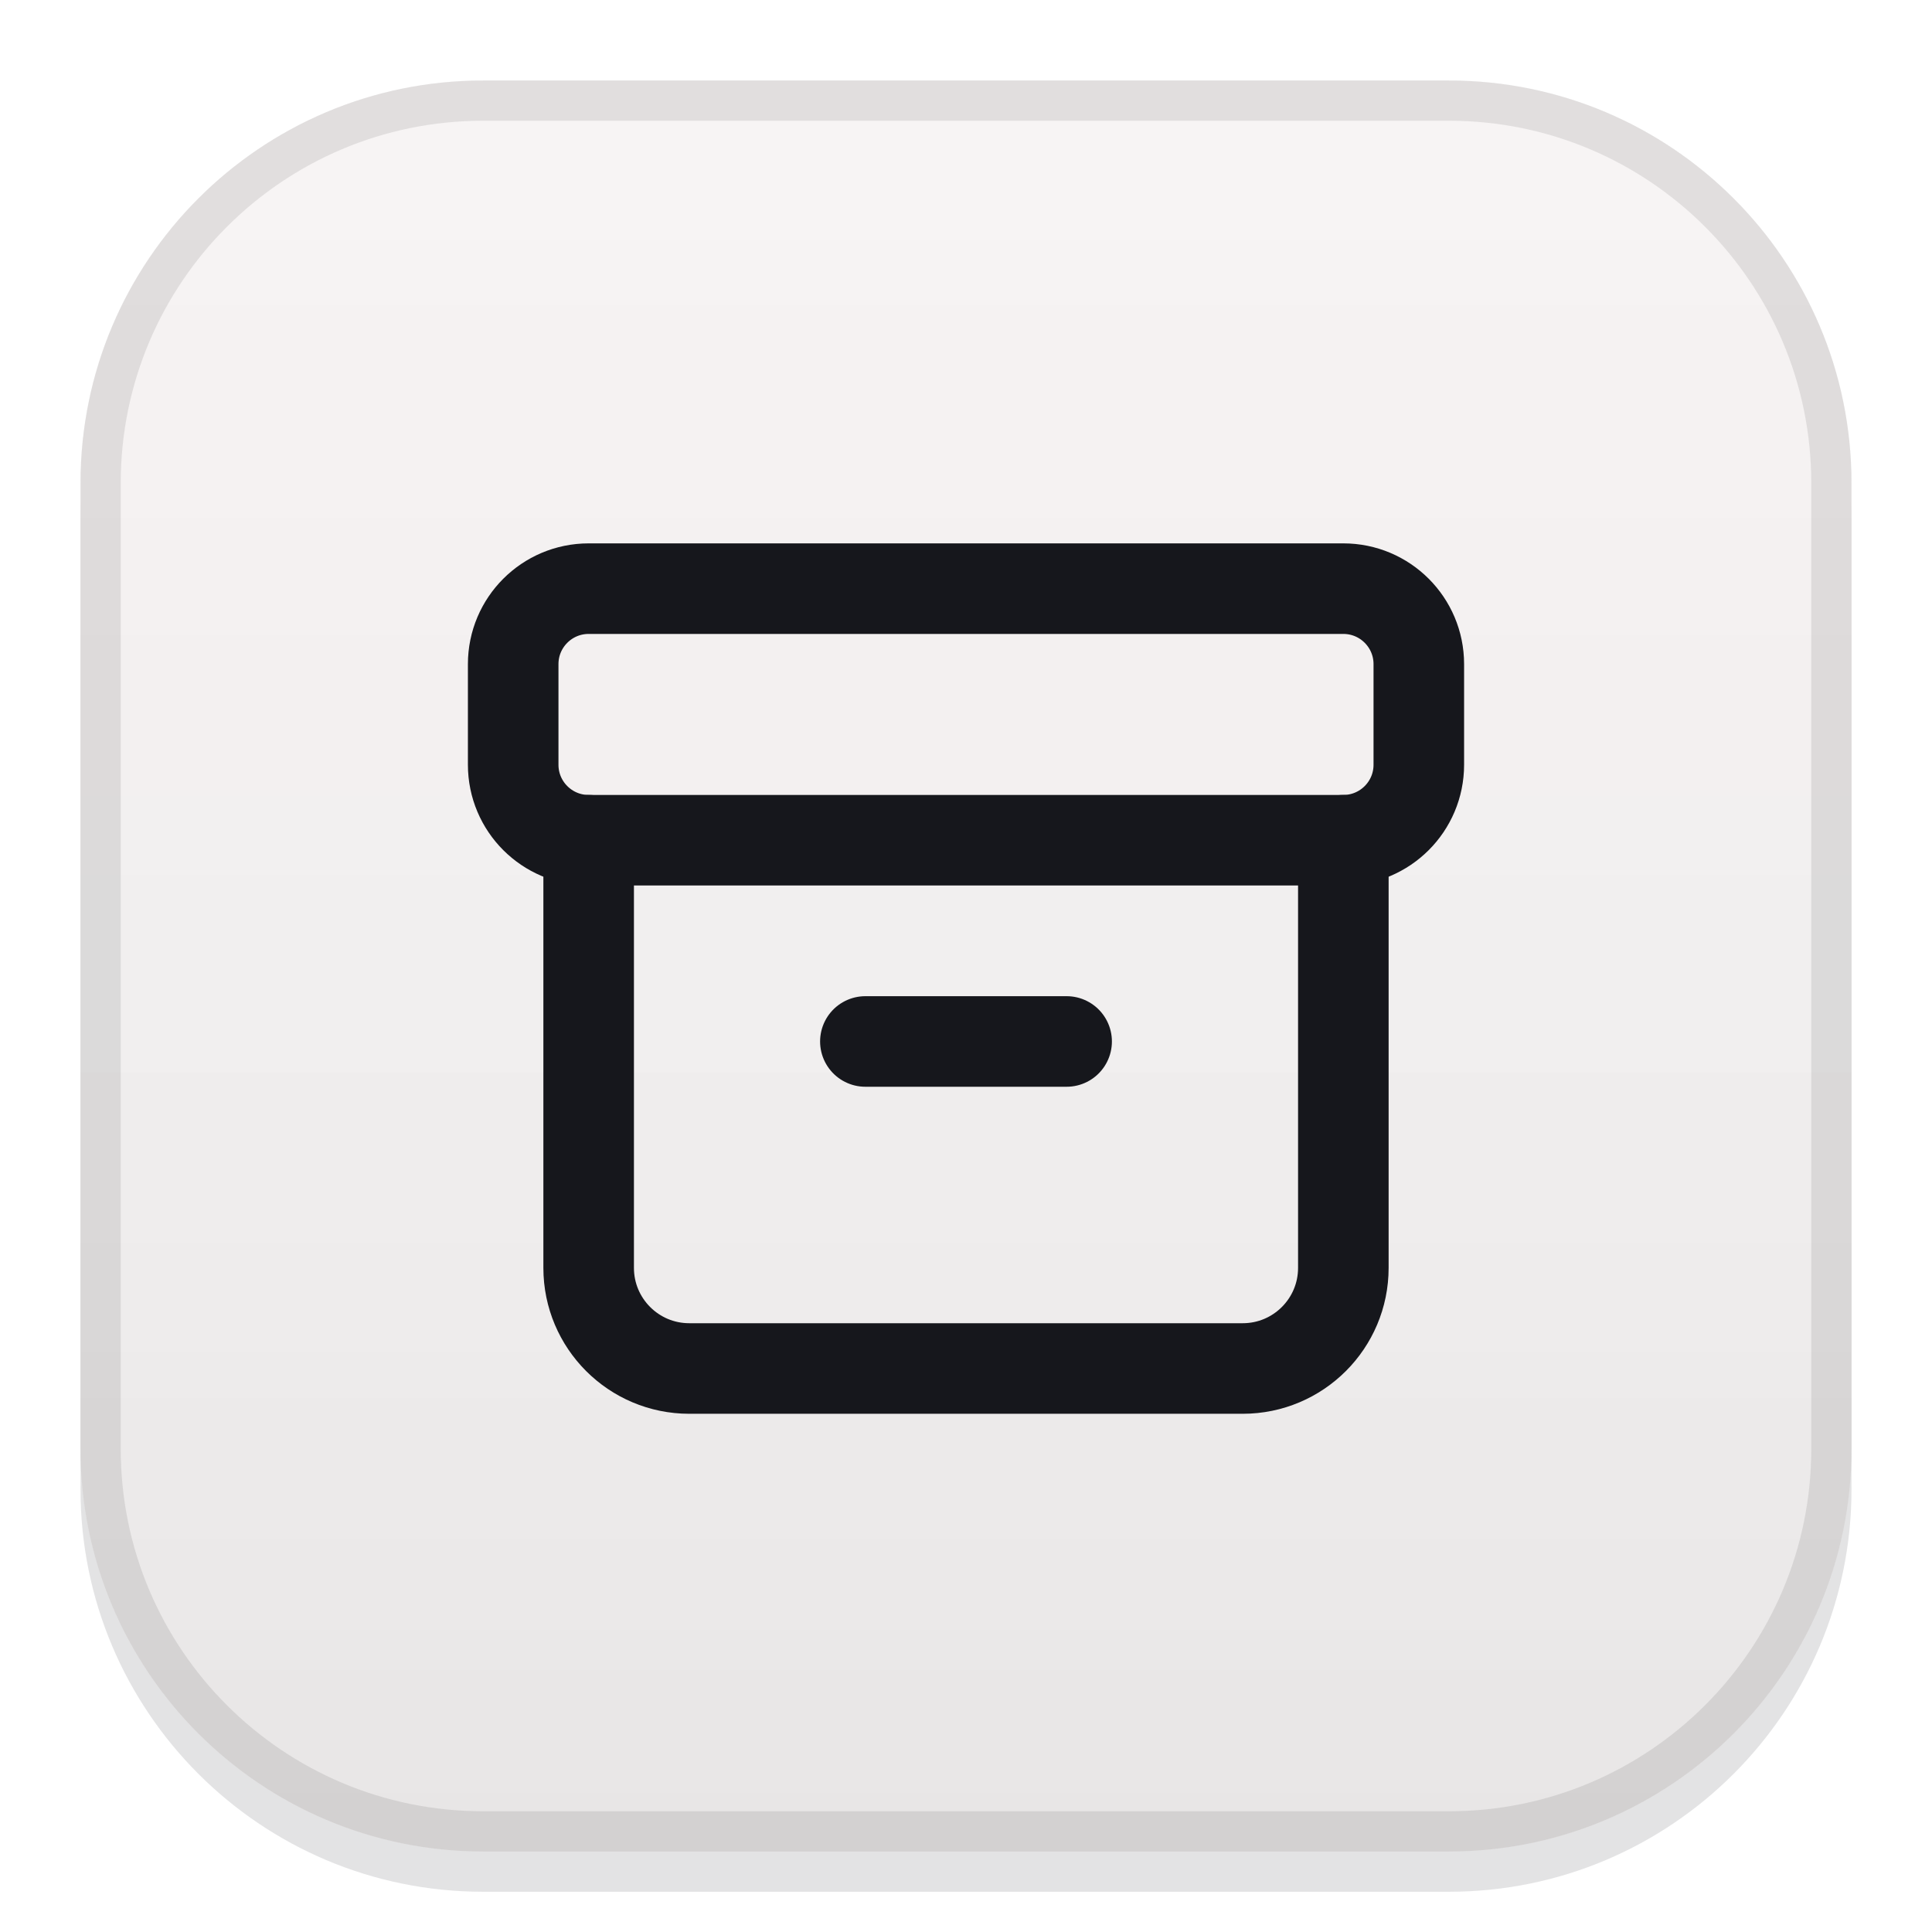
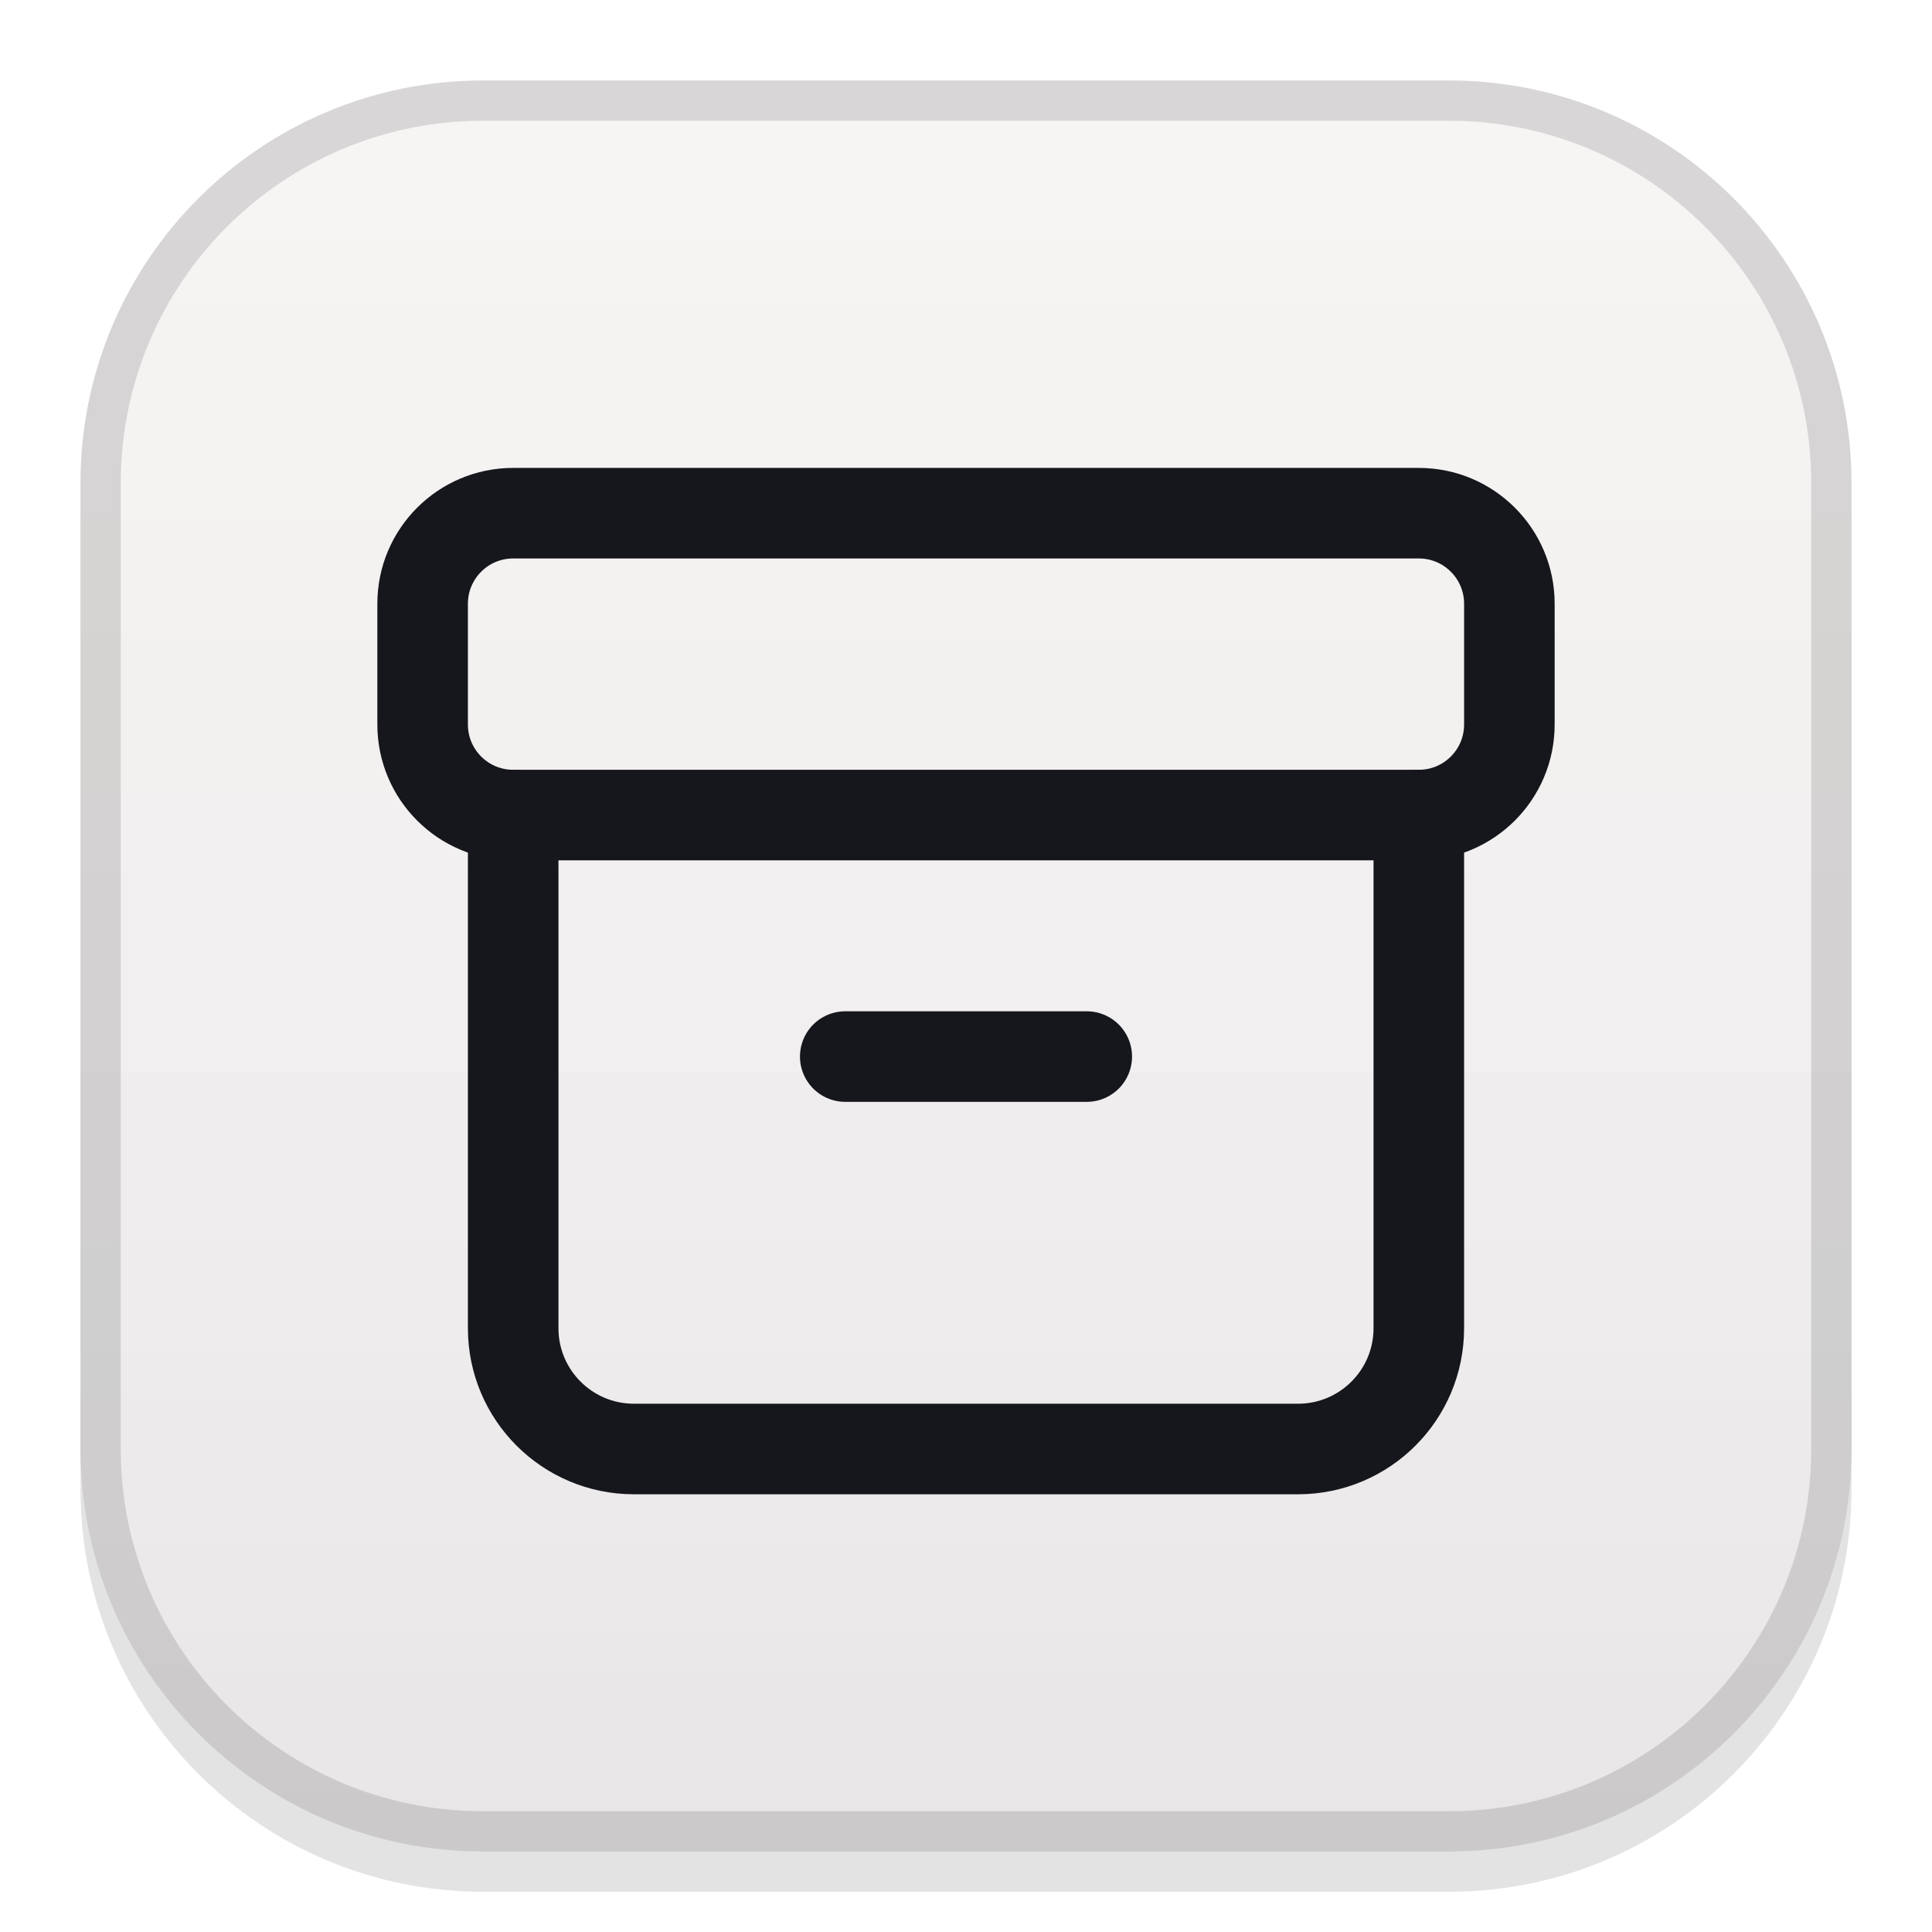
<svg xmlns="http://www.w3.org/2000/svg" width="48" height="48" viewBox="0 0 48 48">
  <style id="current-color-scheme" type="text/css">.ColorScheme-Text{color:#16171C;}.ColorScheme-Background{color:#F6F5F5;}.ColorScheme-Highlight{color:#DE2F3E;}.ColorScheme-ViewText{color:#16171C;}.ColorScheme-ViewBackground{color:#FFFFFF;}.ColorScheme-ButtonText{color:#16171C;}.ColorScheme-NegativeText{color:#D3263A;}.ColorScheme-PositiveText{color:#14965A;}.ColorScheme-NeutralText{color:#B86E00;}</style>
  <defs>
    <linearGradient id="bugos-tegel" x1="0" y1="2" x2="0" y2="46" gradientUnits="userSpaceOnUse">
      <stop offset="0" stop-color="#FFFFFF" stop-opacity="0.035" />
      <stop offset="1" stop-color="#000000" stop-opacity="0.06" />
    </linearGradient>
    <linearGradient id="bugos-rood" x1="0" y1="0" x2="0.4" y2="1">
      <stop offset="0" stop-color="#FF5C50" />
      <stop offset="1" stop-color="#DE2F3E" />
    </linearGradient>
  </defs>
  <rect x="2" y="3" width="44" height="44" rx="10" fill="#16171C" fill-opacity=".12" />
  <rect x="2" y="2" width="44" height="44" rx="10" class="ColorScheme-Background" fill="currentColor" />
  <rect x="2" y="2" width="44" height="44" rx="10" fill="#FDE9E9" fill-opacity="0.08" />
  <rect x="2" y="2" width="44" height="44" rx="10" fill="url(#bugos-tegel)" />
-   <rect x="2.5" y="2.5" width="43" height="43" rx="9.5" class="ColorScheme-Text" fill="none" stroke="currentColor" stroke-opacity="0.1" />
-   <g class="ColorScheme-Text" transform="translate(24 24) scale(1.25) translate(-12 -12)" fill="none" stroke="currentColor" stroke-width="1.8" stroke-linecap="round" stroke-linejoin="round">
+   <rect x="2.5" y="2.5" width="43" height="43" rx="9.5" class="ColorScheme-Text" fill="none" stroke="currentColor" stroke-opacity="0.14" />
+   <g class="ColorScheme-Text" transform="translate(24 24) scale(1.5) translate(-12 -12)" fill="none" stroke="currentColor" stroke-width="1.5" stroke-linecap="round" stroke-linejoin="round">
    <rect x="3" y="4.5" width="18" height="5" rx="1.5" />
    <path d="M4.5 9.5v8.5a2 2 0 0 0 2 2h11a2 2 0 0 0 2-2V9.5" />
    <path d="M10 13.5h4" />
  </g>
</svg>
